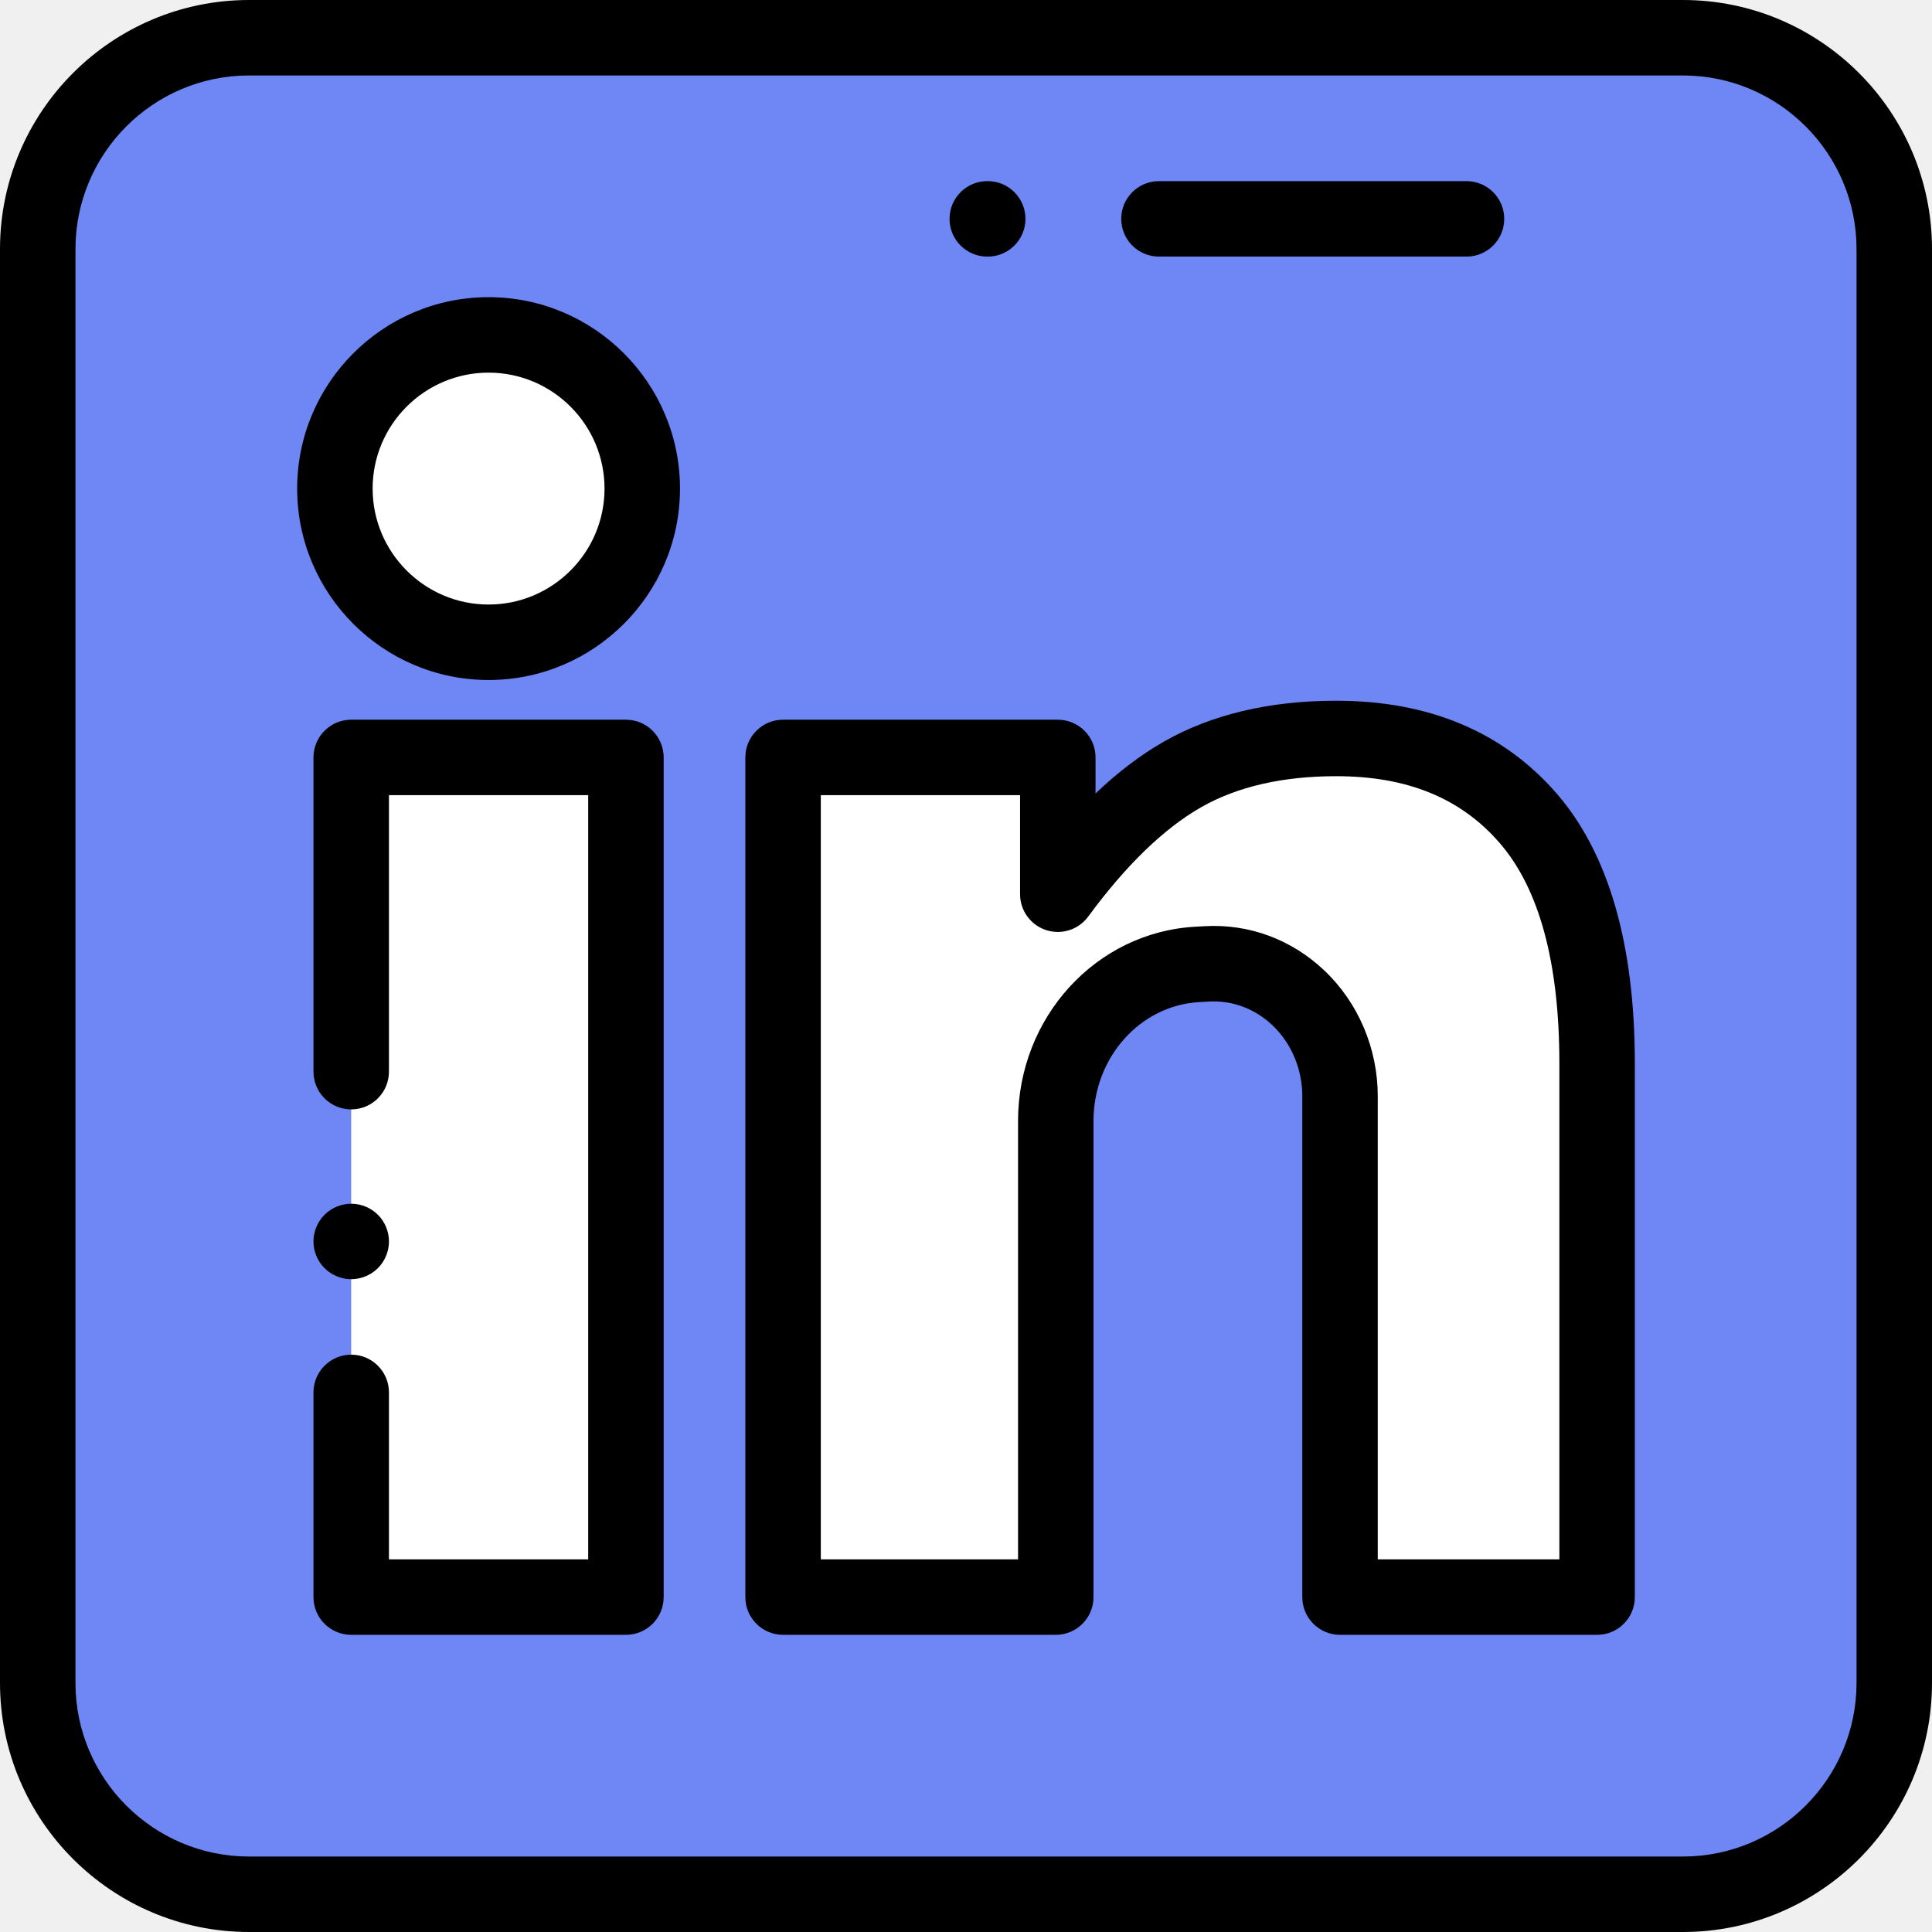
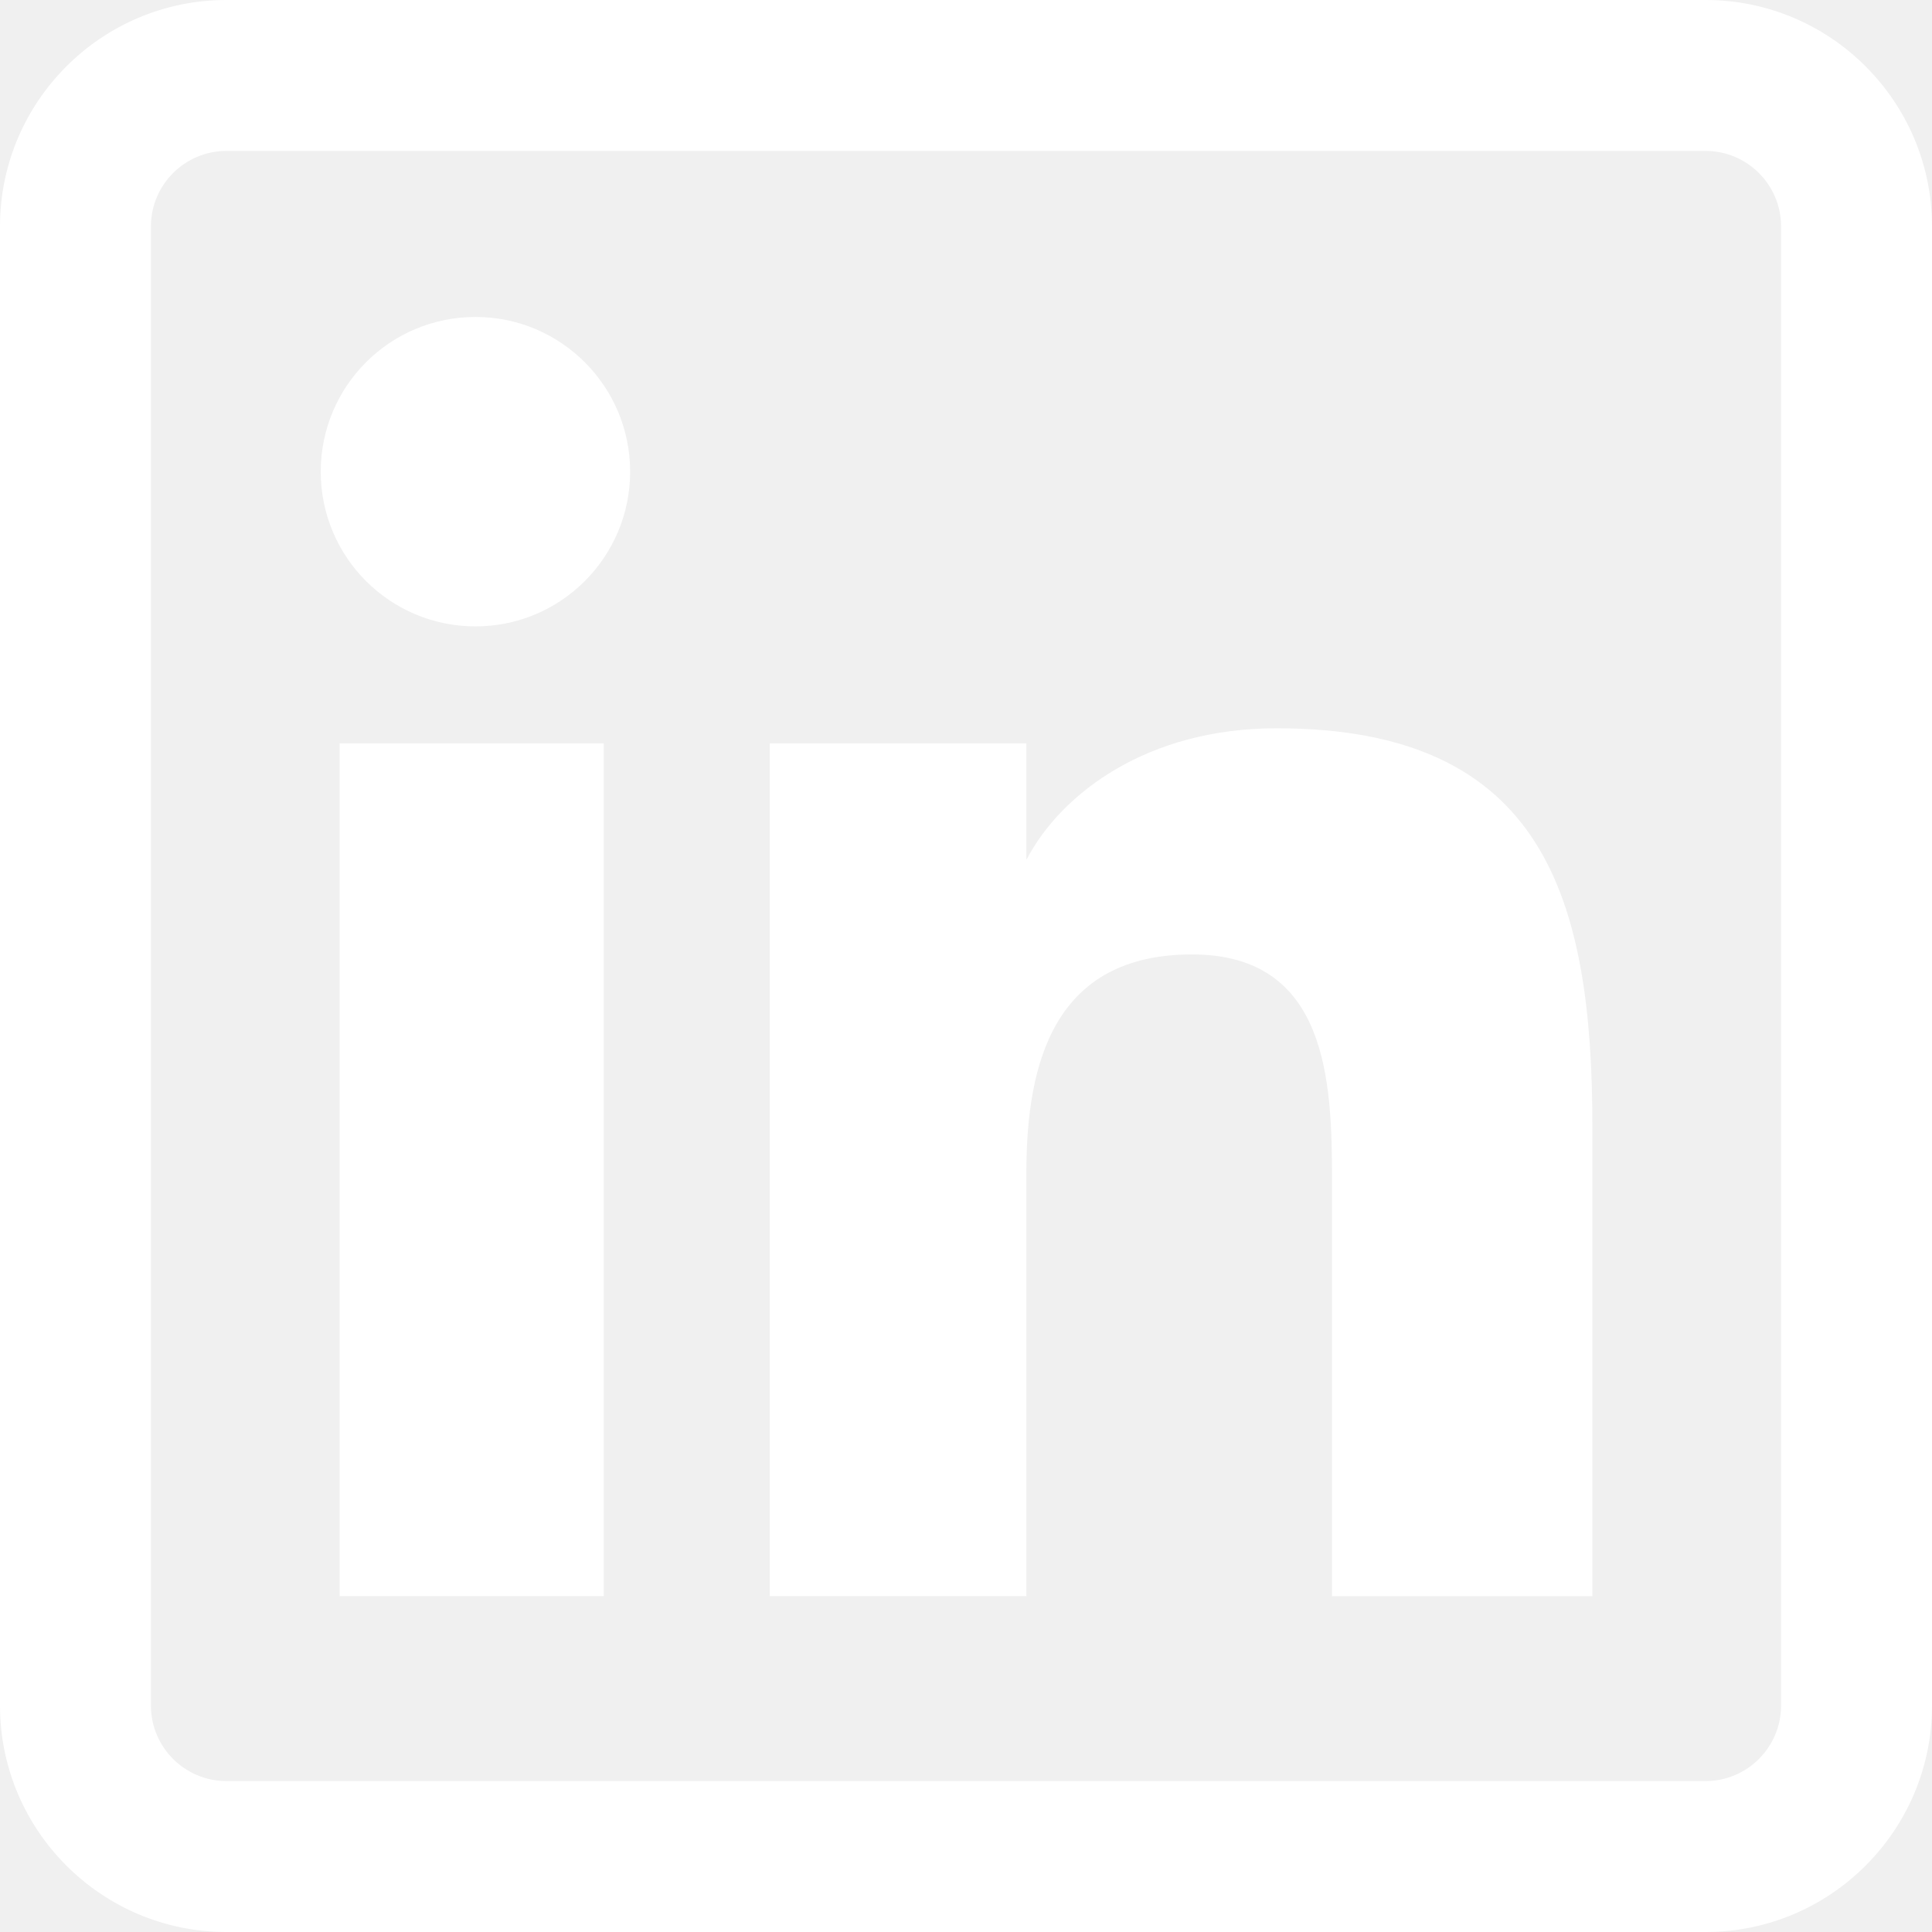
- <svg xmlns="http://www.w3.org/2000/svg" version="1.1" id="Capa_1" x="0px" y="0px" viewBox="0 0 512 512" style="enable-background:new 0 0 512 512;" xml:space="preserve">
-   <path style="fill:#6E87F5;" d="M446,502H66c-30.928,0-56-25.072-56-56V66c0-30.928,25.072-56,56-56h380c30.928,0,56,25.072,56,56  v380C502,476.928,476.928,502,446,502z" />
-   <g>
-     <path style="fill:#FFFFFF;" d="M404.906,216.758c-12.231-14.038-29.169-21.057-50.81-21.057c-16.01,0-29.583,3.179-40.725,9.534   c-11.142,6.358-22.157,16.939-33.041,31.743V200.73h-72.805v222.518h72.268V297.061c0-22.101,16.499-40.334,37.543-41.489   l2.55-0.14c19.156-1.051,35.237,14.955,35.237,35.073v132.742h68.128V281.816C423.25,252.482,417.134,230.797,404.906,216.758z" />
-     <rect x="93.07" y="200.73" style="fill:#FFFFFF;" width="72.805" height="222.52" />
-     <circle style="fill:#FFFFFF;" cx="129.48" cy="129.48" r="40.727" />
-   </g>
-   <path d="M446,512H66c-36.393,0-66-29.607-66-66V66C0,29.607,29.607,0,66,0h380c36.393,0,66,29.607,66,66v380  C512,482.393,482.393,512,446,512z M66,20c-25.364,0-46,20.636-46,46v380c0,25.364,20.636,46,46,46h380c25.364,0,46-20.636,46-46V66  c0-25.364-20.636-46-46-46H66z" />
-   <path d="M423.25,433.247h-68.128c-5.522,0-10-4.477-10-10V290.505c0-7.187-2.89-14.044-7.929-18.813  c-4.632-4.385-10.592-6.606-16.76-6.274l-2.549,0.14c-15.753,0.864-28.092,14.702-28.092,31.503v126.187c0,5.523-4.478,10-10,10  h-72.268c-5.522,0-10-4.477-10-10V200.729c0-5.523,4.478-10,10-10h72.805c5.522,0,10,4.477,10,10v9.537  c5.962-5.663,12.004-10.248,18.083-13.718c12.625-7.199,27.994-10.849,45.683-10.849c24.56,0,44.191,8.239,58.35,24.488  c0,0,0,0.001,0.001,0.001c13.804,15.848,20.804,39.947,20.804,71.626v141.431C433.25,428.77,428.772,433.247,423.25,433.247z   M365.122,413.247h48.128V281.816c0-26.71-5.345-46.389-15.886-58.491l0.001,0.001c-10.334-11.861-24.487-17.627-43.27-17.627  c-14.171,0-26.206,2.766-35.771,8.221c-9.868,5.631-19.941,15.382-29.937,28.979c-2.561,3.483-7.065,4.926-11.175,3.579  c-4.106-1.347-6.883-5.18-6.883-9.502v-26.248h-52.805v202.518h52.268V297.061c0-27.417,20.643-50.027,46.995-51.473l2.549-0.14  c11.713-0.648,22.942,3.519,31.605,11.719c9.012,8.531,14.18,20.682,14.18,33.338L365.122,413.247L365.122,413.247z" />
-   <path d="M165.879,433.247H93.074c-5.522,0-10-4.477-10-10V369c0-5.523,4.478-10,10-10s10,4.477,10,10v44.247h52.805V210.729h-52.805  V284c0,5.523-4.478,10-10,10s-10-4.477-10-10v-83.271c0-5.523,4.478-10,10-10h72.805c5.522,0,10,4.477,10,10v222.518  C175.879,428.77,171.401,433.247,165.879,433.247z" />
-   <path d="M93.069,339c-2.63,0-5.21-1.07-7.069-2.93c-1.86-1.86-2.931-4.44-2.931-7.07s1.07-5.21,2.931-7.07  c1.859-1.86,4.439-2.93,7.069-2.93c2.641,0,5.211,1.07,7.08,2.93c1.86,1.86,2.931,4.44,2.931,7.07s-1.07,5.21-2.931,7.07  C98.28,337.93,95.71,339,93.069,339z" />
-   <path d="M129.477,180.207c-27.971,0-50.727-22.756-50.727-50.727s22.756-50.727,50.727-50.727c27.972,0,50.728,22.756,50.728,50.727  S157.448,180.207,129.477,180.207z M129.477,98.753c-16.942,0-30.727,13.784-30.727,30.727s13.784,30.727,30.727,30.727  s30.728-13.784,30.728-30.727S146.42,98.753,129.477,98.753z" />
-   <path d="M388.636,68h-81.5c-5.522,0-10-4.477-10-10s4.478-10,10-10h81.5c5.522,0,10,4.477,10,10S394.158,68,388.636,68z" />
-   <path d="M261.755,68h-0.119c-5.522,0-10-4.477-10-10s4.478-10,10-10h0.119c5.522,0,10,4.477,10,10S267.277,68,261.755,68z" />
-   <g>
- </g>
-   <g>
- </g>
-   <g>
- </g>
-   <g>
- </g>
-   <g>
- </g>
-   <g>
- </g>
-   <g>
- </g>
-   <g>
- </g>
-   <g>
- </g>
-   <g>
- </g>
-   <g>
- </g>
-   <g>
- </g>
-   <g>
- </g>
-   <g>
- </g>
-   <g>
- </g>
+ <svg xmlns="http://www.w3.org/2000/svg" height="30px" viewBox="0 0 512 512" width="30px">
+   <path fill="white" d="m160.008 423h-70v-226h70zm6.984-298.004c0-22.629-18.359-40.996-40.977-40.996-22.703 0-41.016 18.367-41.016 40.996 0 22.637 18.312 41.004 41.016 41.004 22.617 0 40.977-18.367 40.977-41.004zm255.008 173.668c0-60.668-12.816-105.664-83.688-105.664-34.055 0-56.914 17.031-66.246 34.742h-.066v-30.742h-68v226h68v-112.211c0-29.387 7.48-57.855 43.906-57.855 35.93 0 37.094 33.605 37.094 59.723v110.344h69zm90 153.336v-392c0-33.086-26.914-60-60-60h-392c-33.086 0-60 26.914-60 60v392c0 33.086 26.914 60 60 60h392c33.086 0 60-26.914 60-60zm-60-412c11.027 0 20 8.973 20 20v392c0 11.027-8.973 20-20 20h-392c-11.027 0-20-8.973-20-20v-392c0-11.027 8.973-20 20-20zm0 0" />
</svg>
